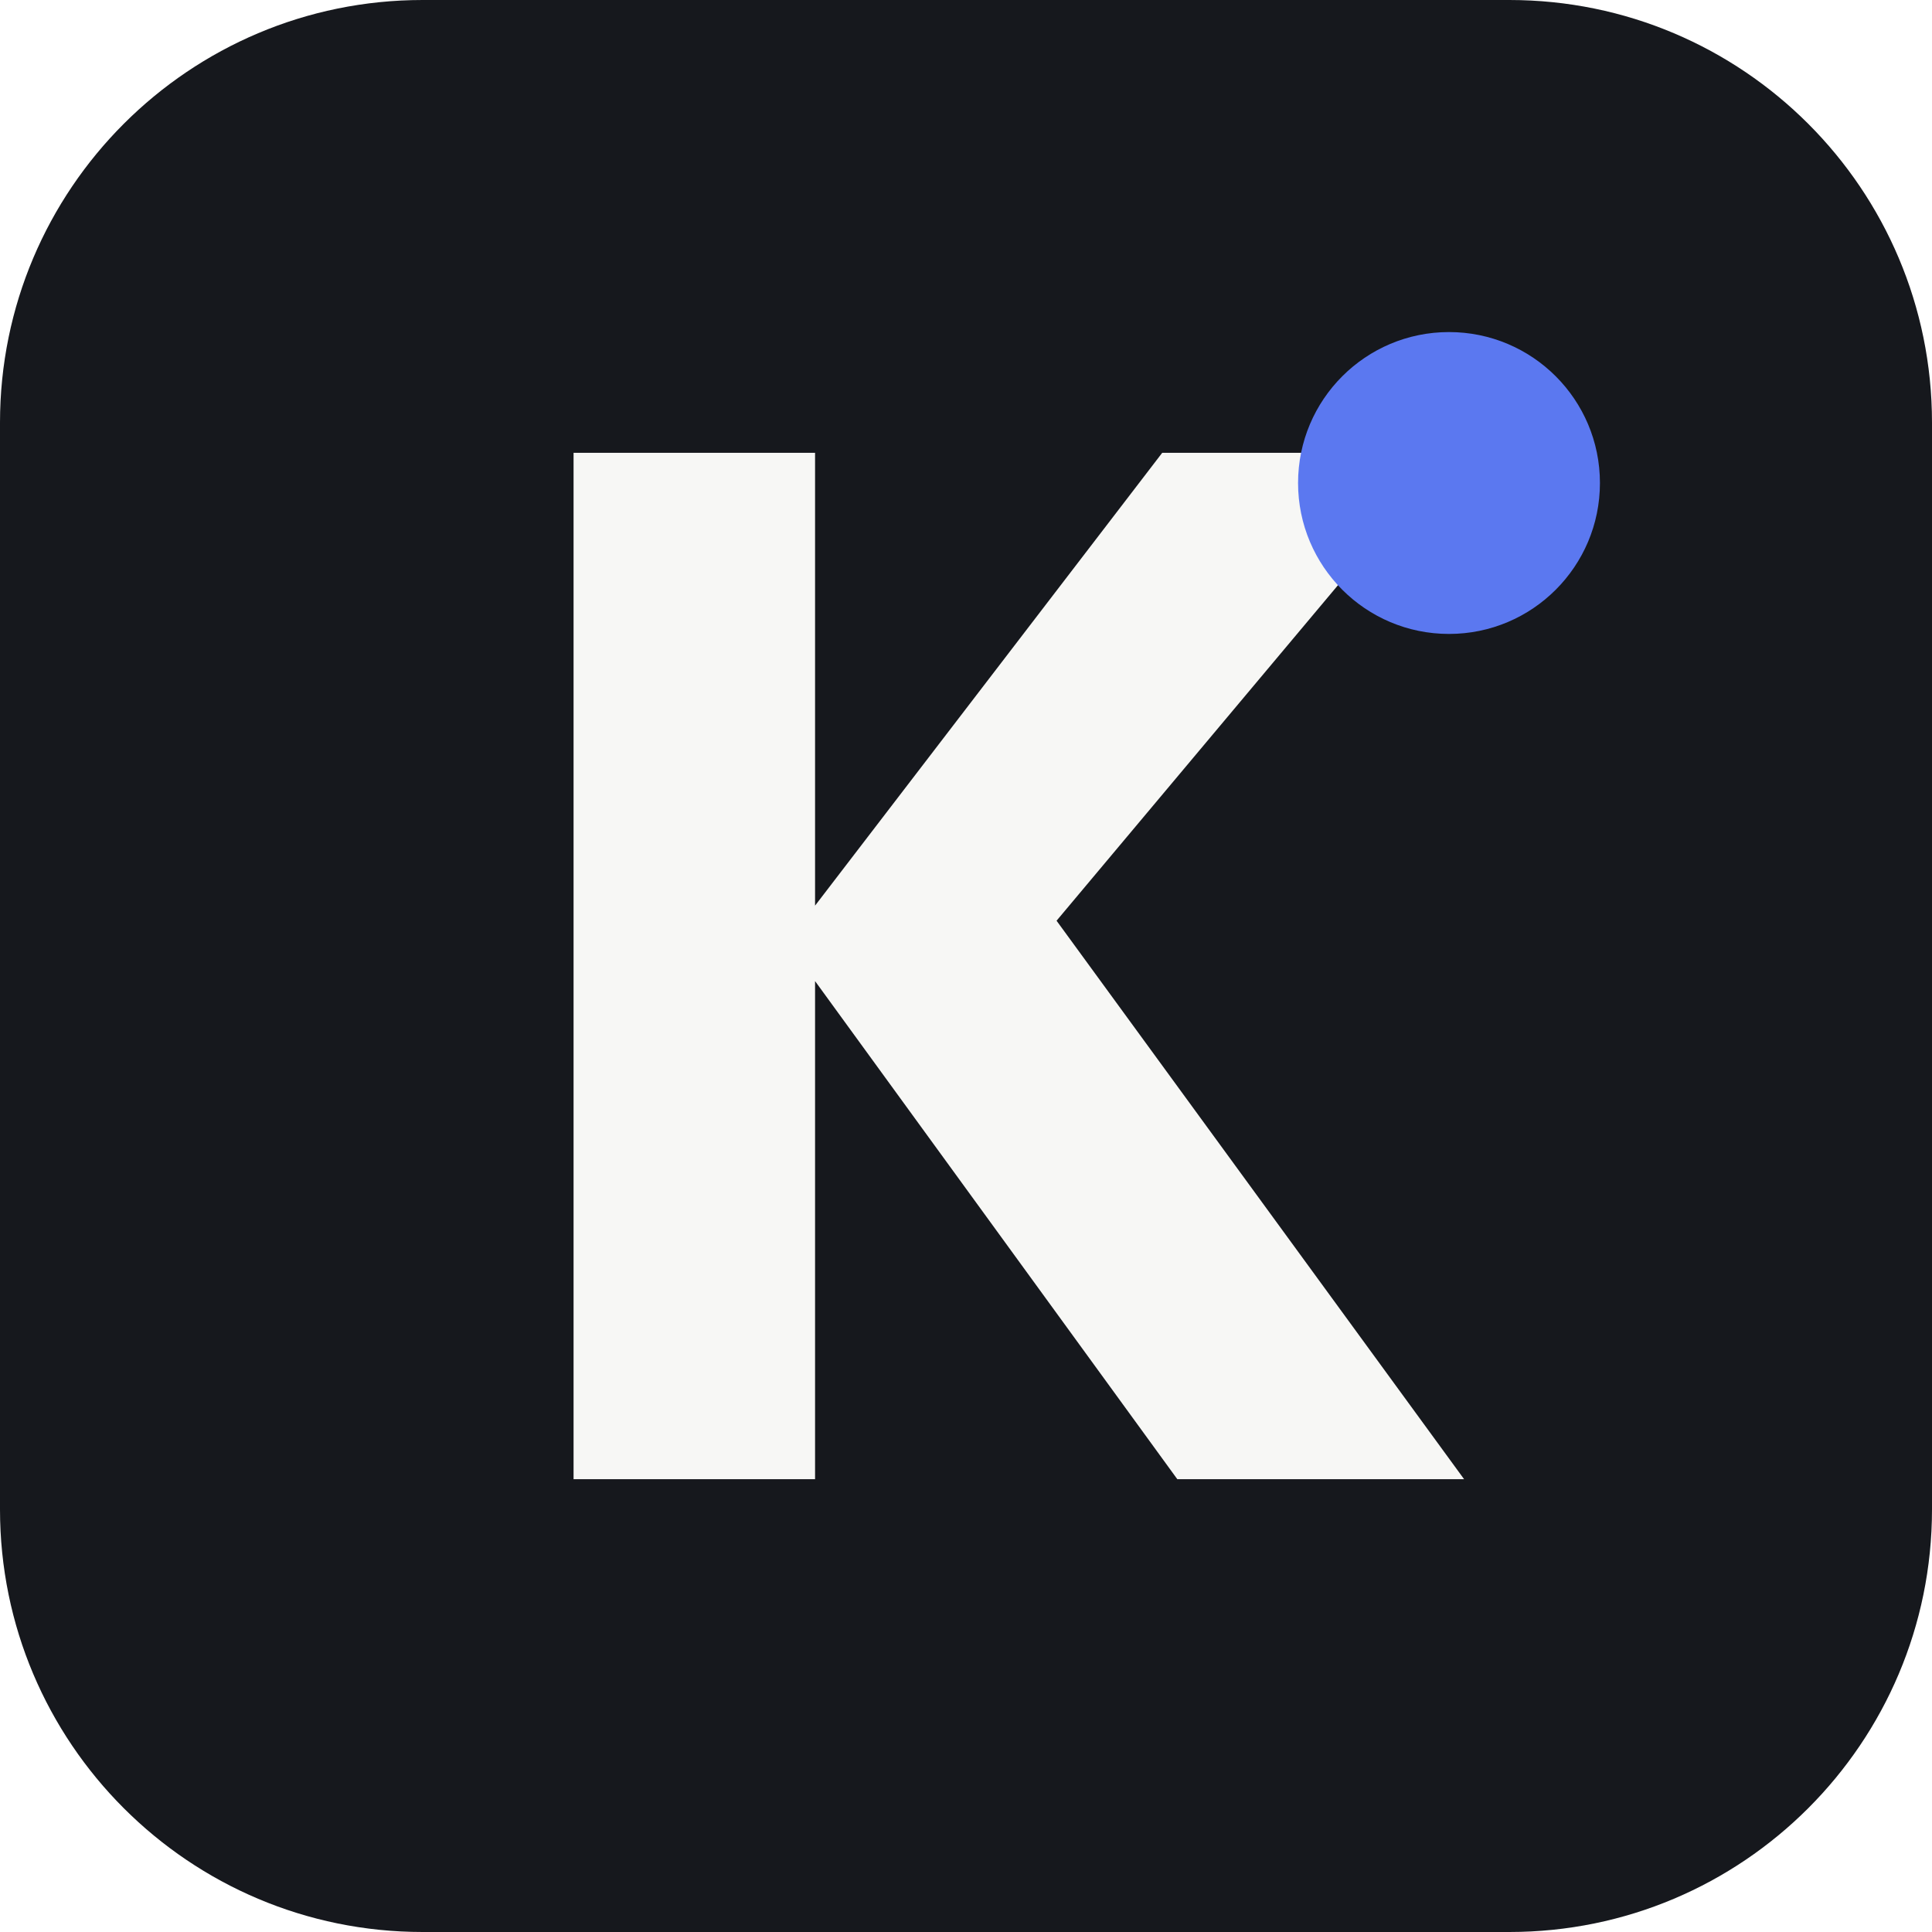
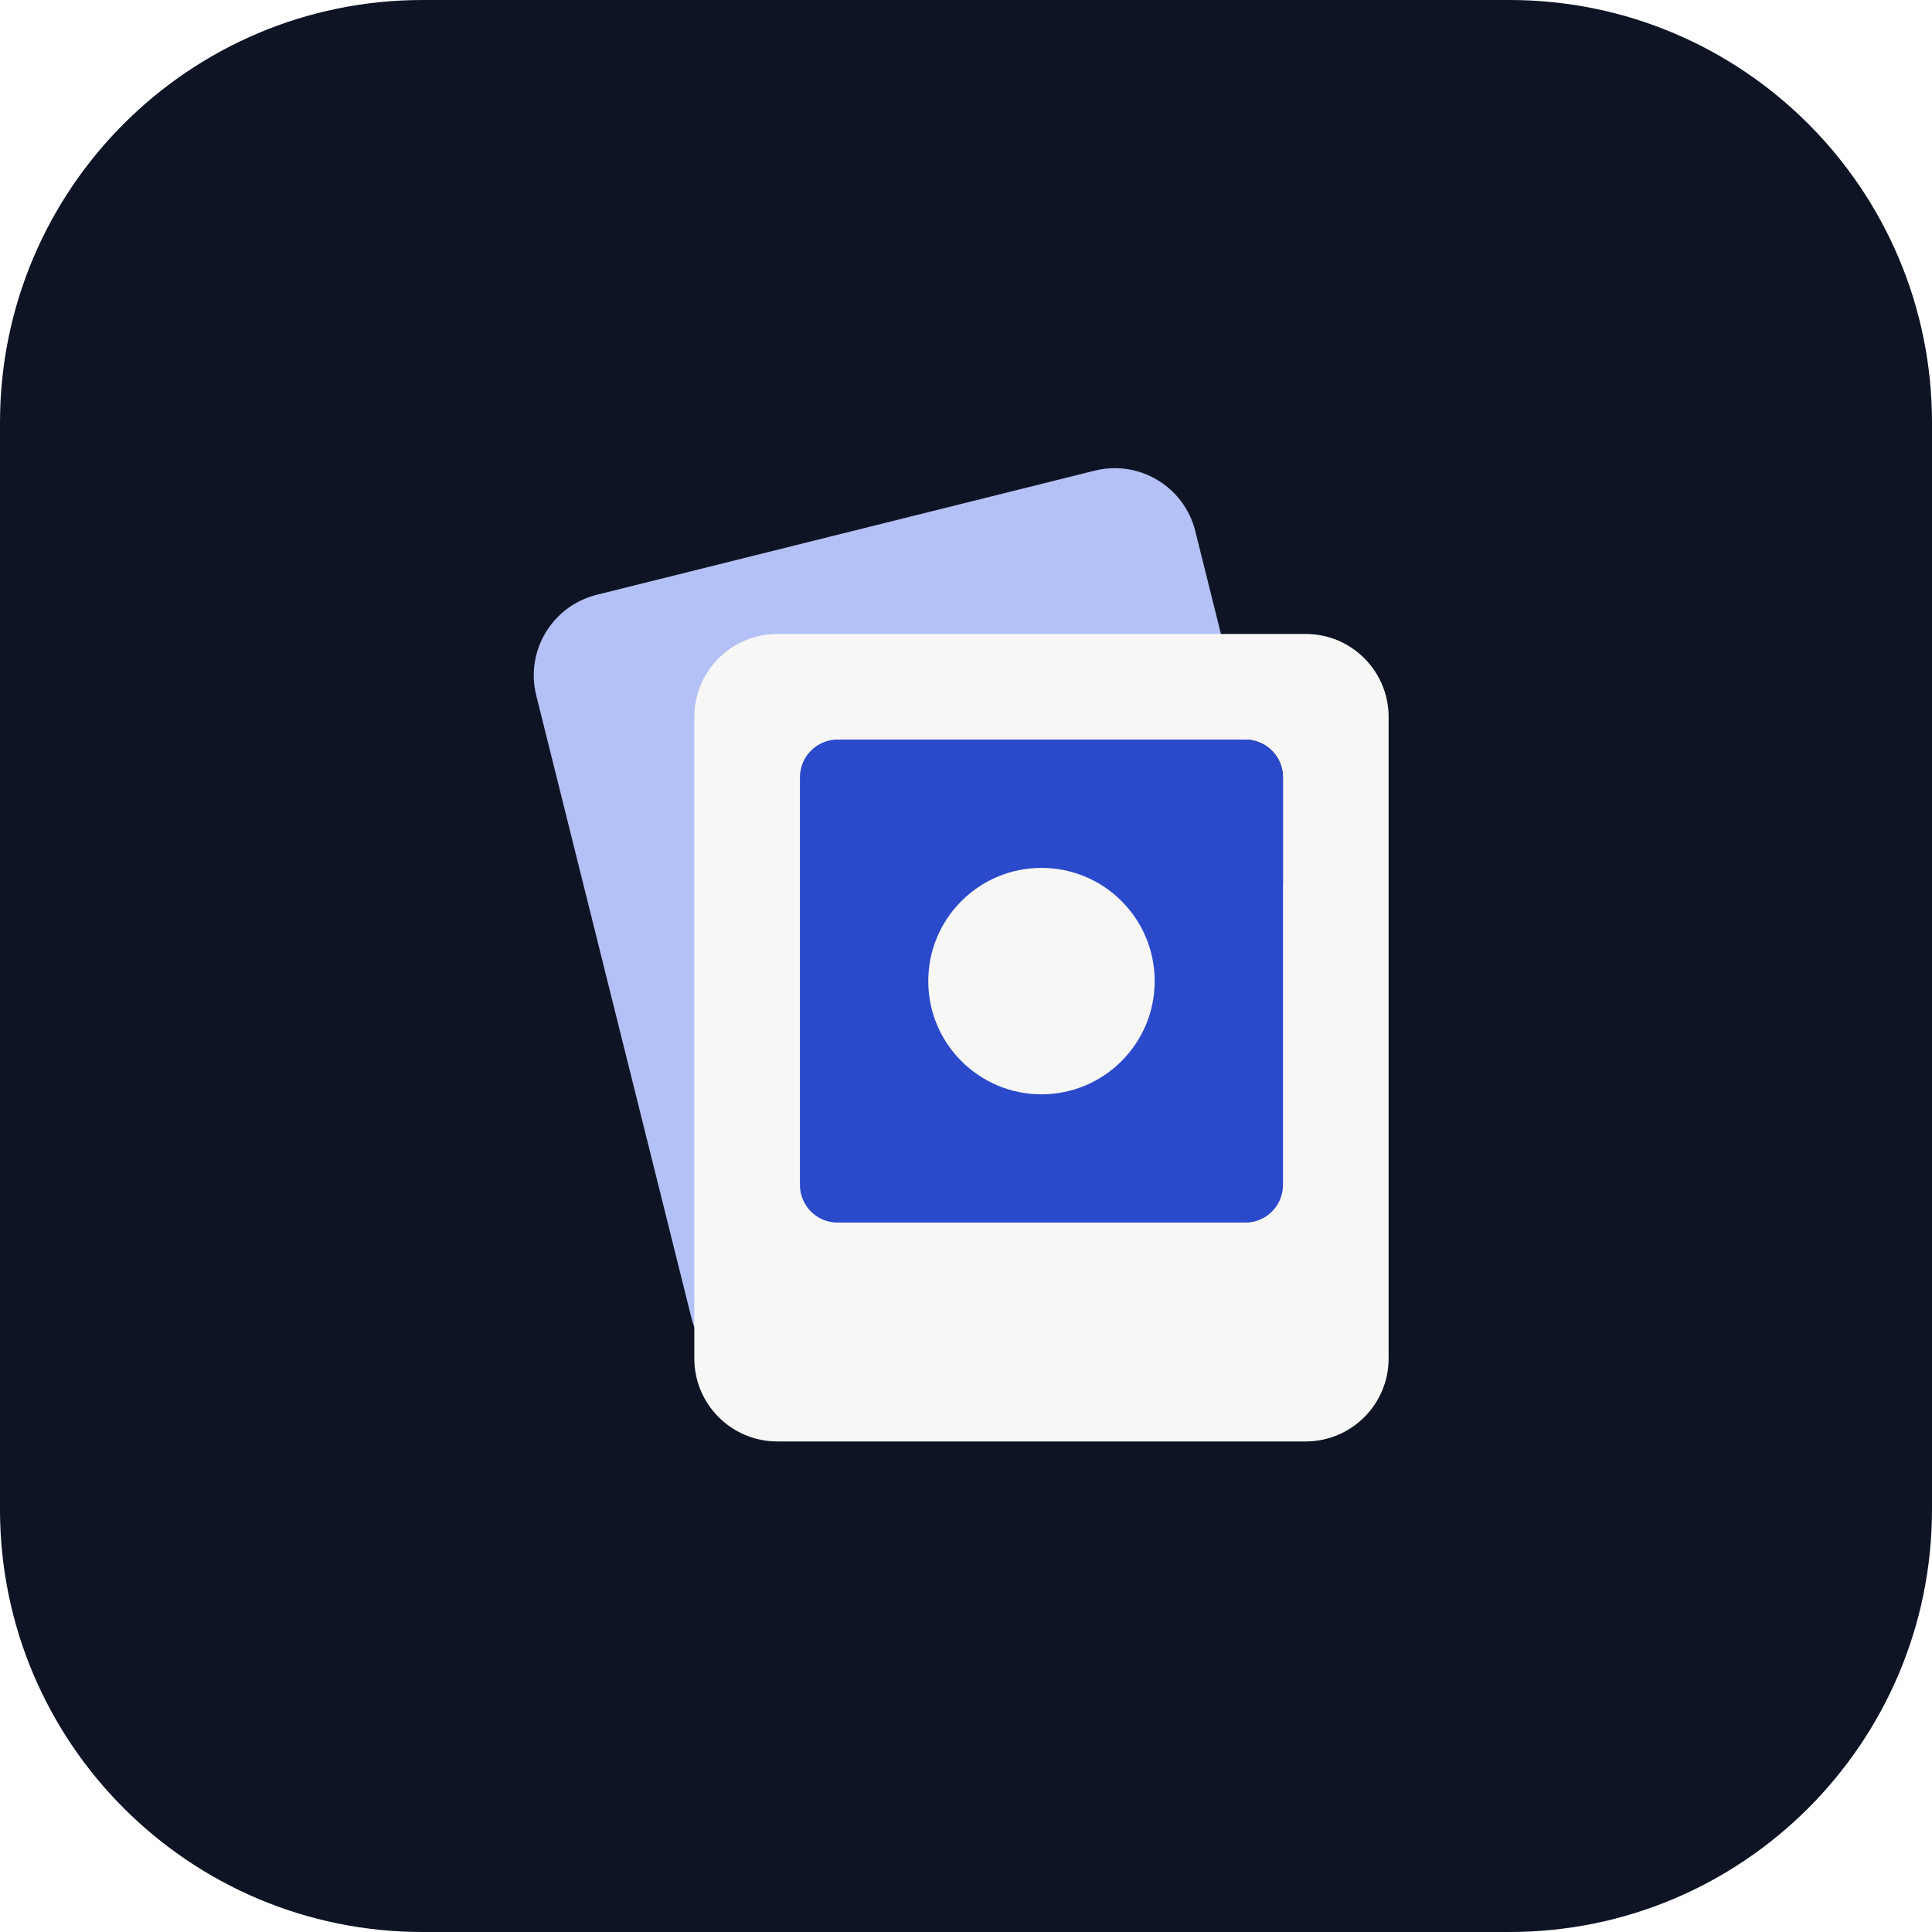
- <svg xmlns="http://www.w3.org/2000/svg" viewBox="0 0 64 64">
-   <rect width="64" height="64" rx="14" fill="#16181d" />
-   <path d="M19 15h8v15l11.5-15h9.5L35 30.5 48.5 49H39l-12-16.5V49h-8z" fill="#f7f7f5" />
-   <circle cx="48" cy="16" r="5" fill="#5b78f0" />
+ <svg xmlns="http://www.w3.org/2000/svg" viewBox="0 0 512 512">
+   <rect width="512" height="512" rx="112" fill="#0E1424" />
+   <rect x="160" y="138" width="180" height="214" rx="22" fill="#B3C1F6" transform="rotate(-14 250 245)" />
+   <path d="M206 168h140a22 22 0 0 1 22 22v170a22 22 0 0 1-22 22H206a22 22 0 0 1-22-22V190a22 22 0 0 1 22-22z M222 196a10 10 0 0 0-10 10v108a10 10 0 0 0 10 10h108a10 10 0 0 0 10-10V206a10 10 0 0 0-10-10z" fill="#F7F7F5" fill-rule="evenodd" />
+   <rect x="212" y="196" width="128" height="128" rx="10" fill="#2B4ACB" />
+   <circle cx="276" cy="260" r="30" fill="#F7F7F5" />
</svg>
